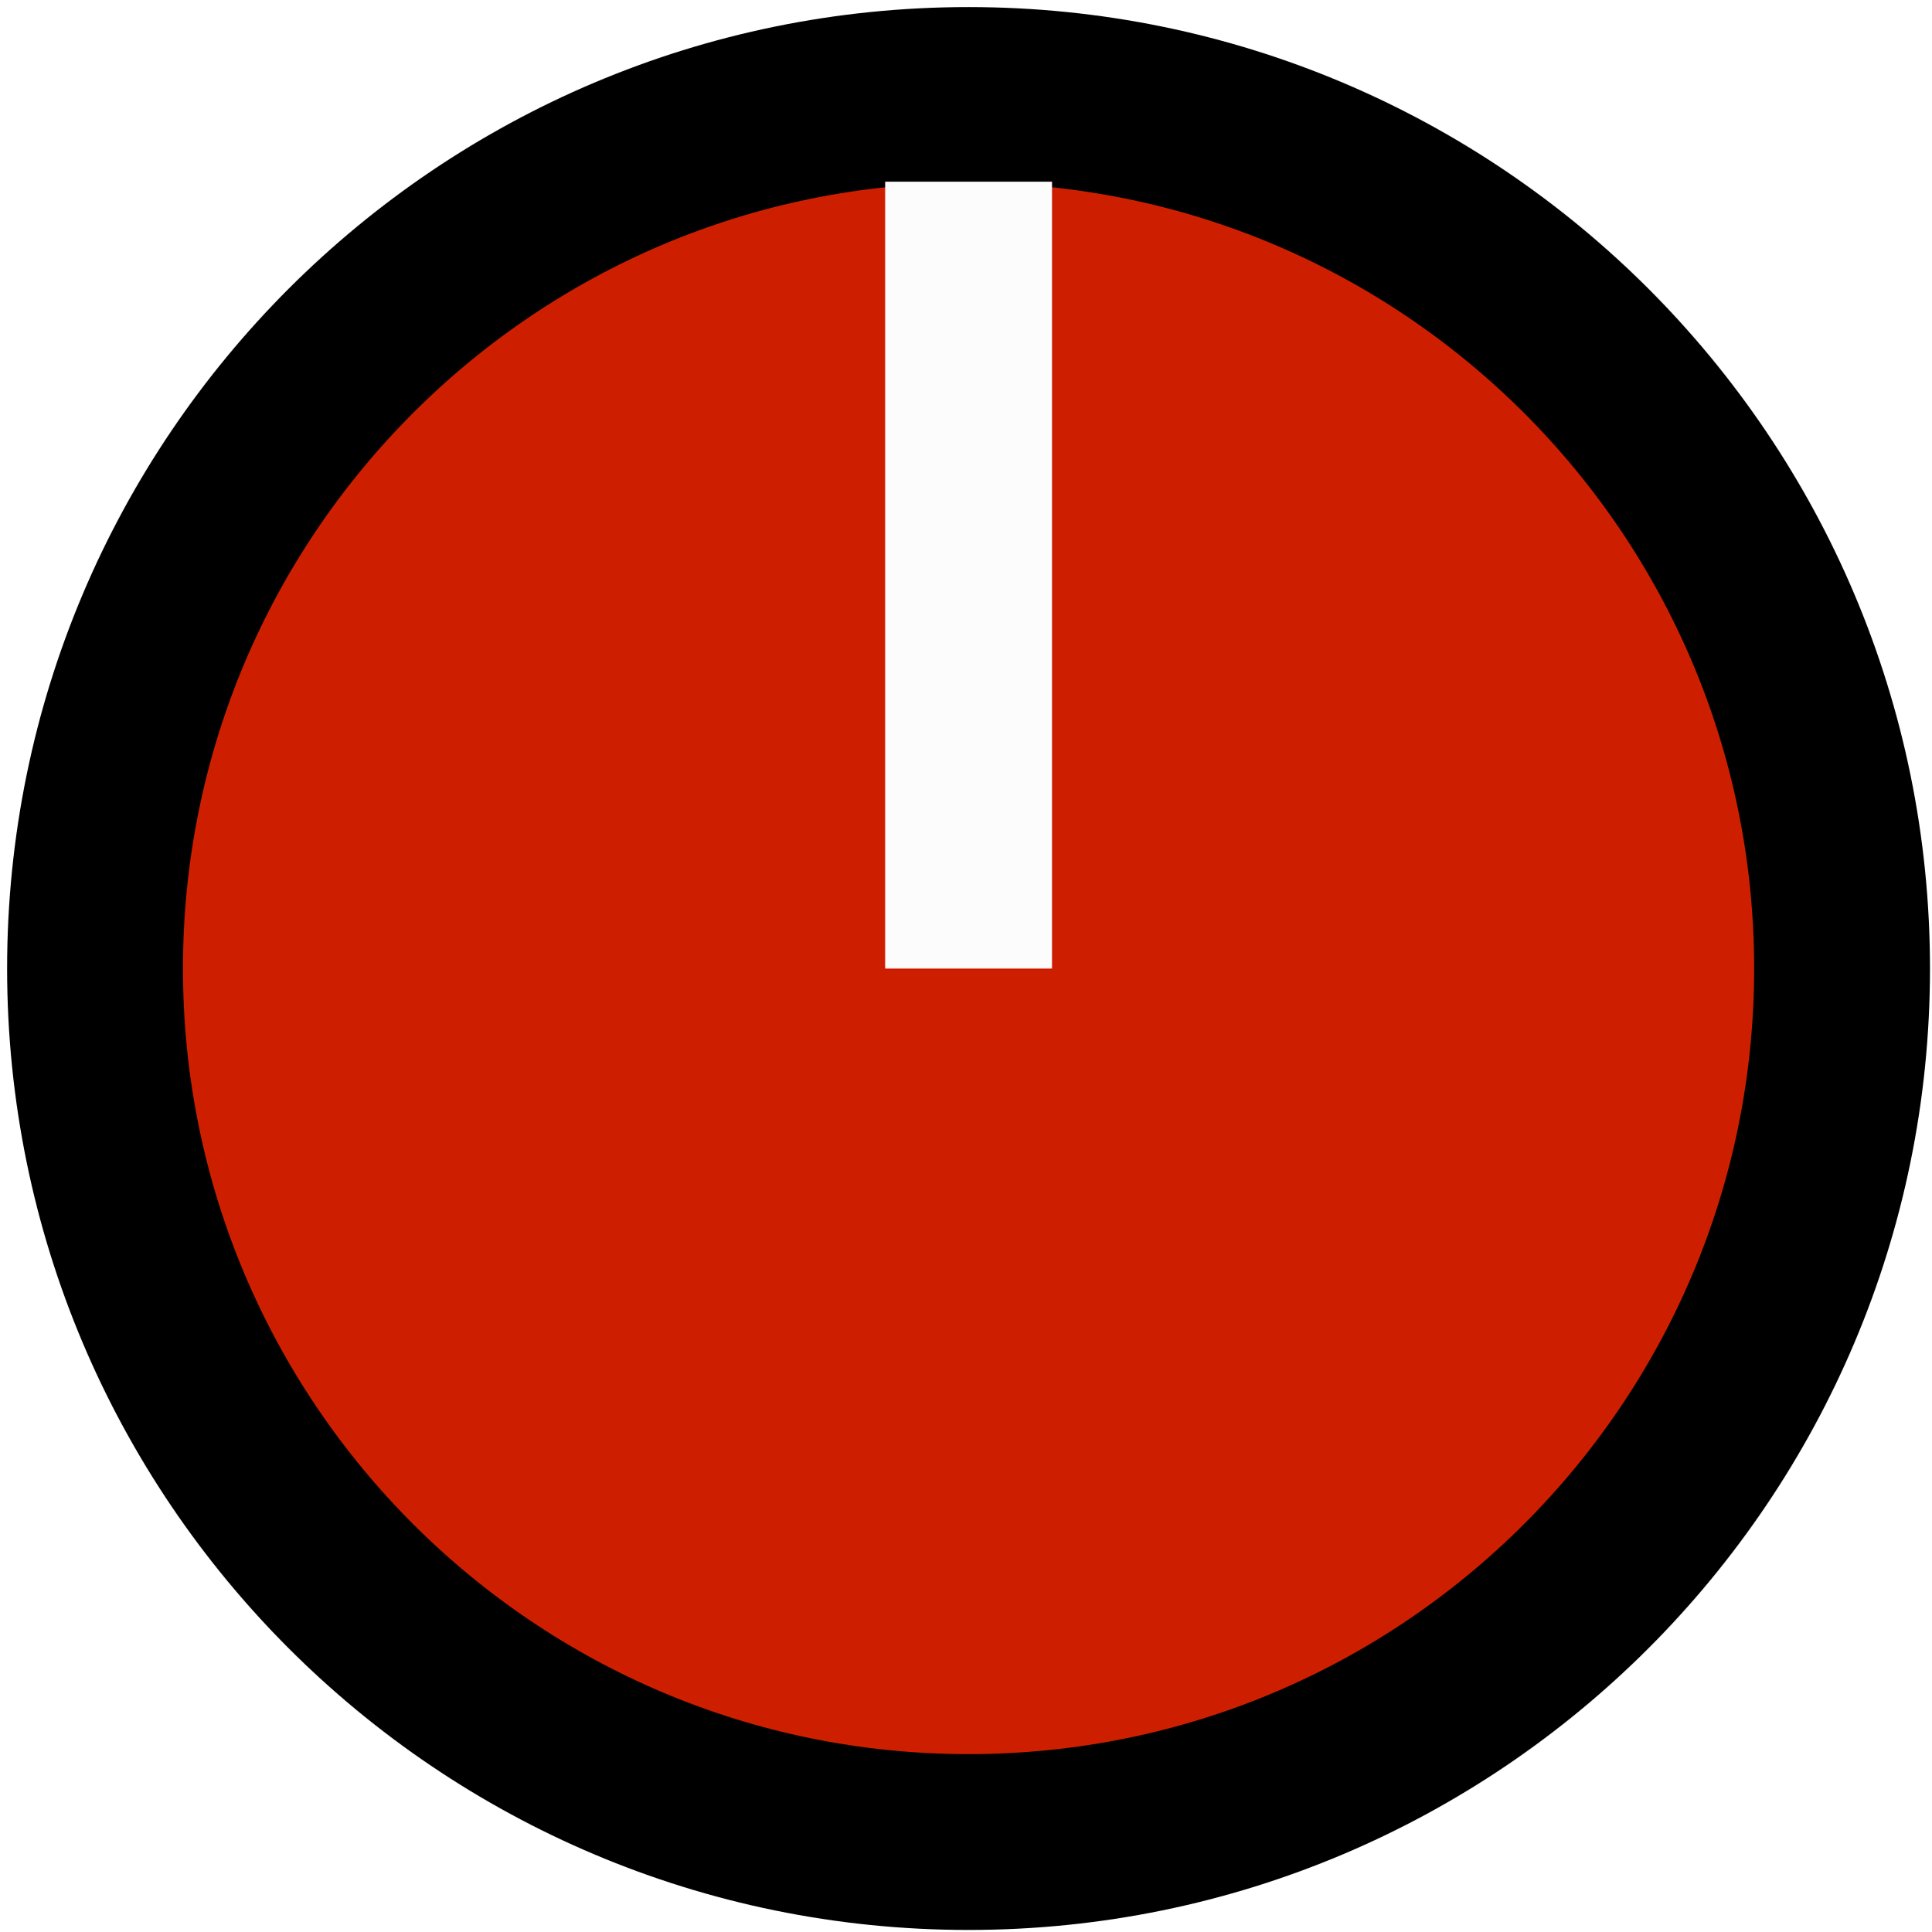
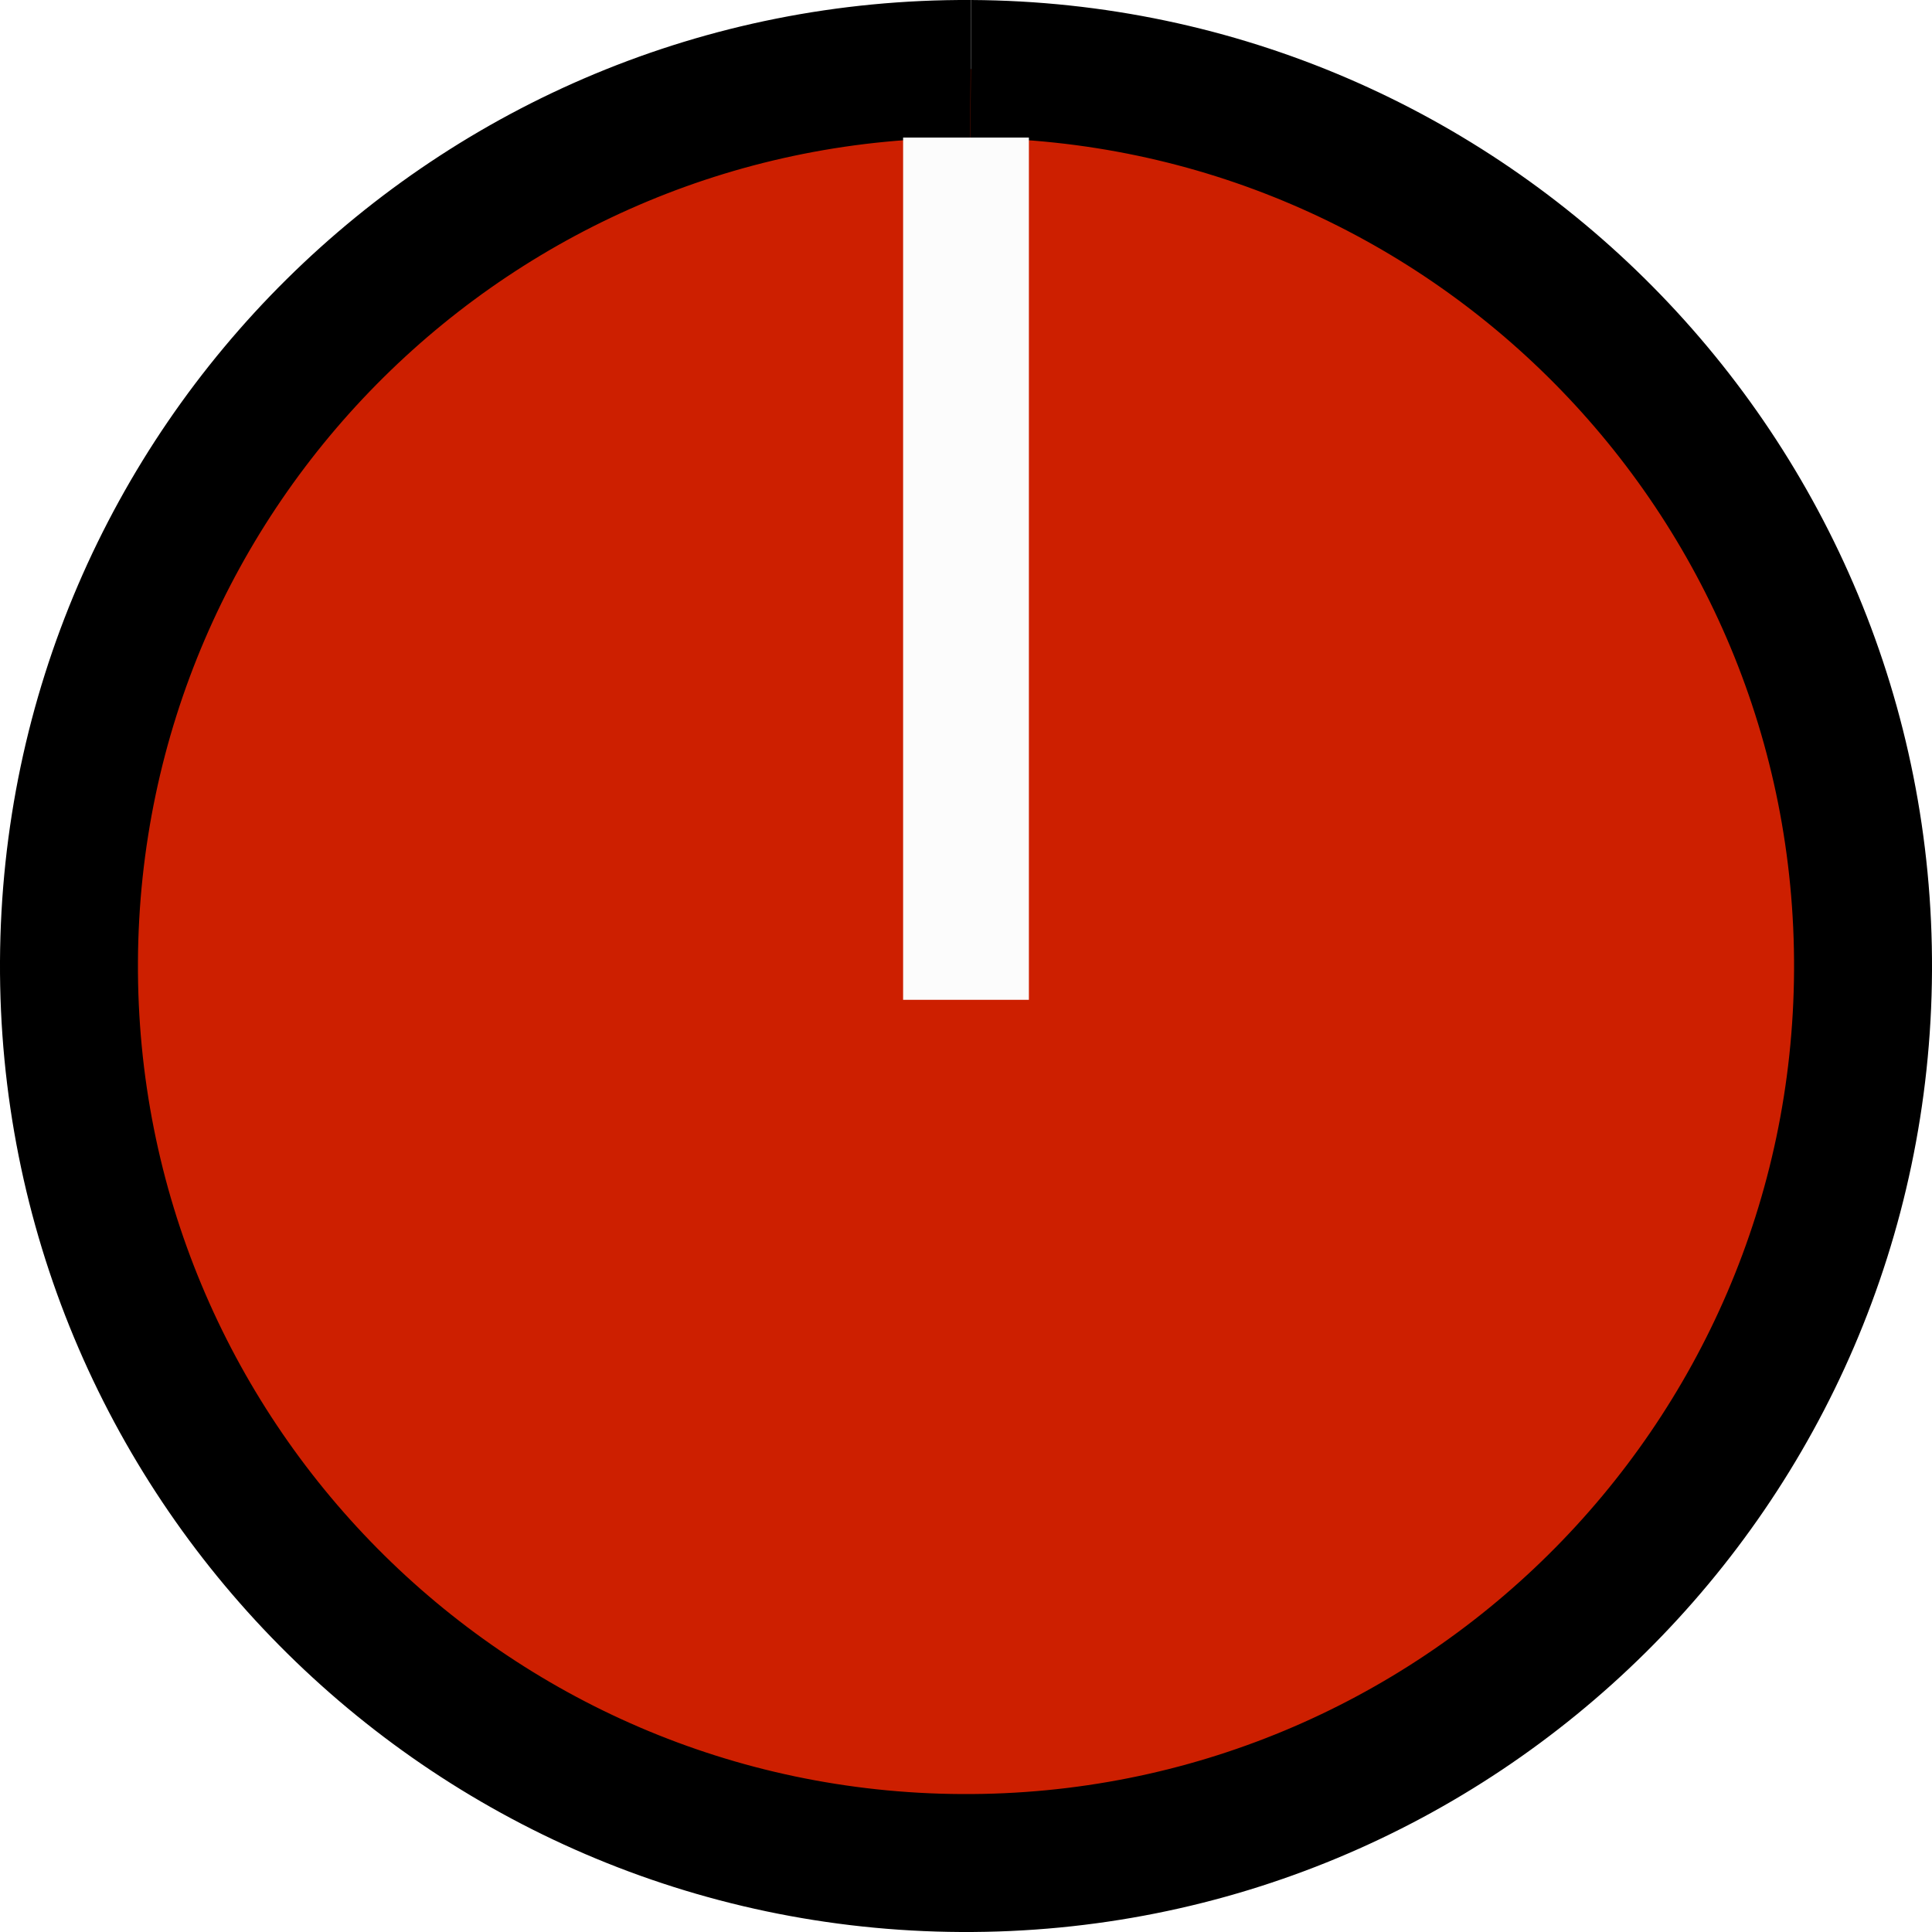
- <svg xmlns="http://www.w3.org/2000/svg" id="svg49872" version="1.1" viewBox="0 0 9.937 9.937" height="37.557" width="37.557">
+ <svg xmlns="http://www.w3.org/2000/svg" width="10mm" height="10mm" viewBox="0 0 10 10" version="1.1" id="svg49872">
  <defs id="defs49866">
    <clipPath id="clip12">
-       <path id="path28860" d="m 143,129.75 h 3 V 158 h -3 z m 0,0" />
+       <path d="m 143,129.75 h 3 V 158 h -3 z m 0,0" id="path28860" />
    </clipPath>
    <clipPath id="clip11">
-       <path id="path28857" d="m 117.395,129.75 h 54 v 54.004 h -54 z m 0,0" />
+       <path d="m 117.395,129.75 h 54 v 54.004 h -54 z m 0,0" id="path28857" />
    </clipPath>
    <clipPath id="clip150">
-       <path id="path29465" d="m 176,208.926 h 2 V 228 h -2 z m 0,0" />
+       <path d="m 176,208.926 h 2 V 228 h -2 z m 0,0" id="path29465" />
    </clipPath>
    <clipPath id="clip149">
-       <path id="path29462" d="m 159.277,208.926 h 36 v 36 h -36 z m 0,0" />
+       <path d="m 159.277,208.926 h 36 v 36 h -36 z m 0,0" id="path29462" />
    </clipPath>
    <clipPath id="clip142">
-       <path id="path29320" d="m 110,208.926 h 3 V 228 h -3 z m 0,0" />
+       <path d="m 110,208.926 h 3 V 228 h -3 z m 0,0" id="path29320" />
    </clipPath>
    <clipPath id="clip141">
-       <path id="path29317" d="m 93.512,208.926 h 36 v 36 H 93.512 Z m 0,0" />
+       <path d="m 93.512,208.926 h 36 v 36 H 93.512 Z m 0,0" id="path29317" />
    </clipPath>
  </defs>
-   <g style="stroke:#000000;stroke-width:1;stroke-miterlimit:4;stroke-dasharray:none;stroke-opacity:1" transform="matrix(0.904722,0,0,0.904722,-66.2949,-70.63232)" id="layer1">
-     <path id="bidooSpiralKnob" d="m 83.753,83.579 c 0,2.744 -2.224,4.968 -4.968,4.968 -2.744,0 -4.968,-2.224 -4.968,-4.968 0,-2.744 2.224,-4.968 4.968,-4.968 2.744,0 4.968,2.224 4.968,4.968" style="clip-rule:nonzero;fill:#cd1f00;fill-opacity:1;fill-rule:nonzero;stroke:#000000;stroke-width:1;stroke-miterlimit:4;stroke-dasharray:none;stroke-opacity:1" />
-     <path id="path53181" d="M 78.785,83.579 V 79.104" style="opacity:1;vector-effect:none;fill:none;fill-opacity:1;fill-rule:evenodd;stroke:#fcfcfc;stroke-width:0.949;stroke-linecap:butt;stroke-linejoin:round;stroke-miterlimit:4;stroke-dasharray:none;stroke-dashoffset:0;stroke-opacity:1;paint-order:normal" />
-   </g>
+   <path style="opacity:1;fill:#cd1f00;fill-opacity:1;fill-rule:evenodd;stroke:#000000;stroke-width:0.714;stroke-linecap:butt;stroke-linejoin:round;stroke-miterlimit:4;stroke-dasharray:none;stroke-dashoffset:0;stroke-opacity:1" d="M 5.025,0.357 A 4.643,4.643 44.891 0 1 9.643,5.024 4.643,4.643 44.891 0 1 4.976,9.643 4.643,4.643 44.891 0 1 0.357,4.976 4.643,4.643 44.891 0 1 5.024,0.357" id="paath31010907" />
+   <path style="fill:none;fill-rule:evenodd;stroke:#fcfcfc;stroke-width:0.651;stroke-linecap:butt;stroke-linejoin:miter;stroke-miterlimit:4;stroke-dasharray:none;stroke-opacity:1" d="m 5,0.712 v 4.463 0" id="path832" />
</svg>
